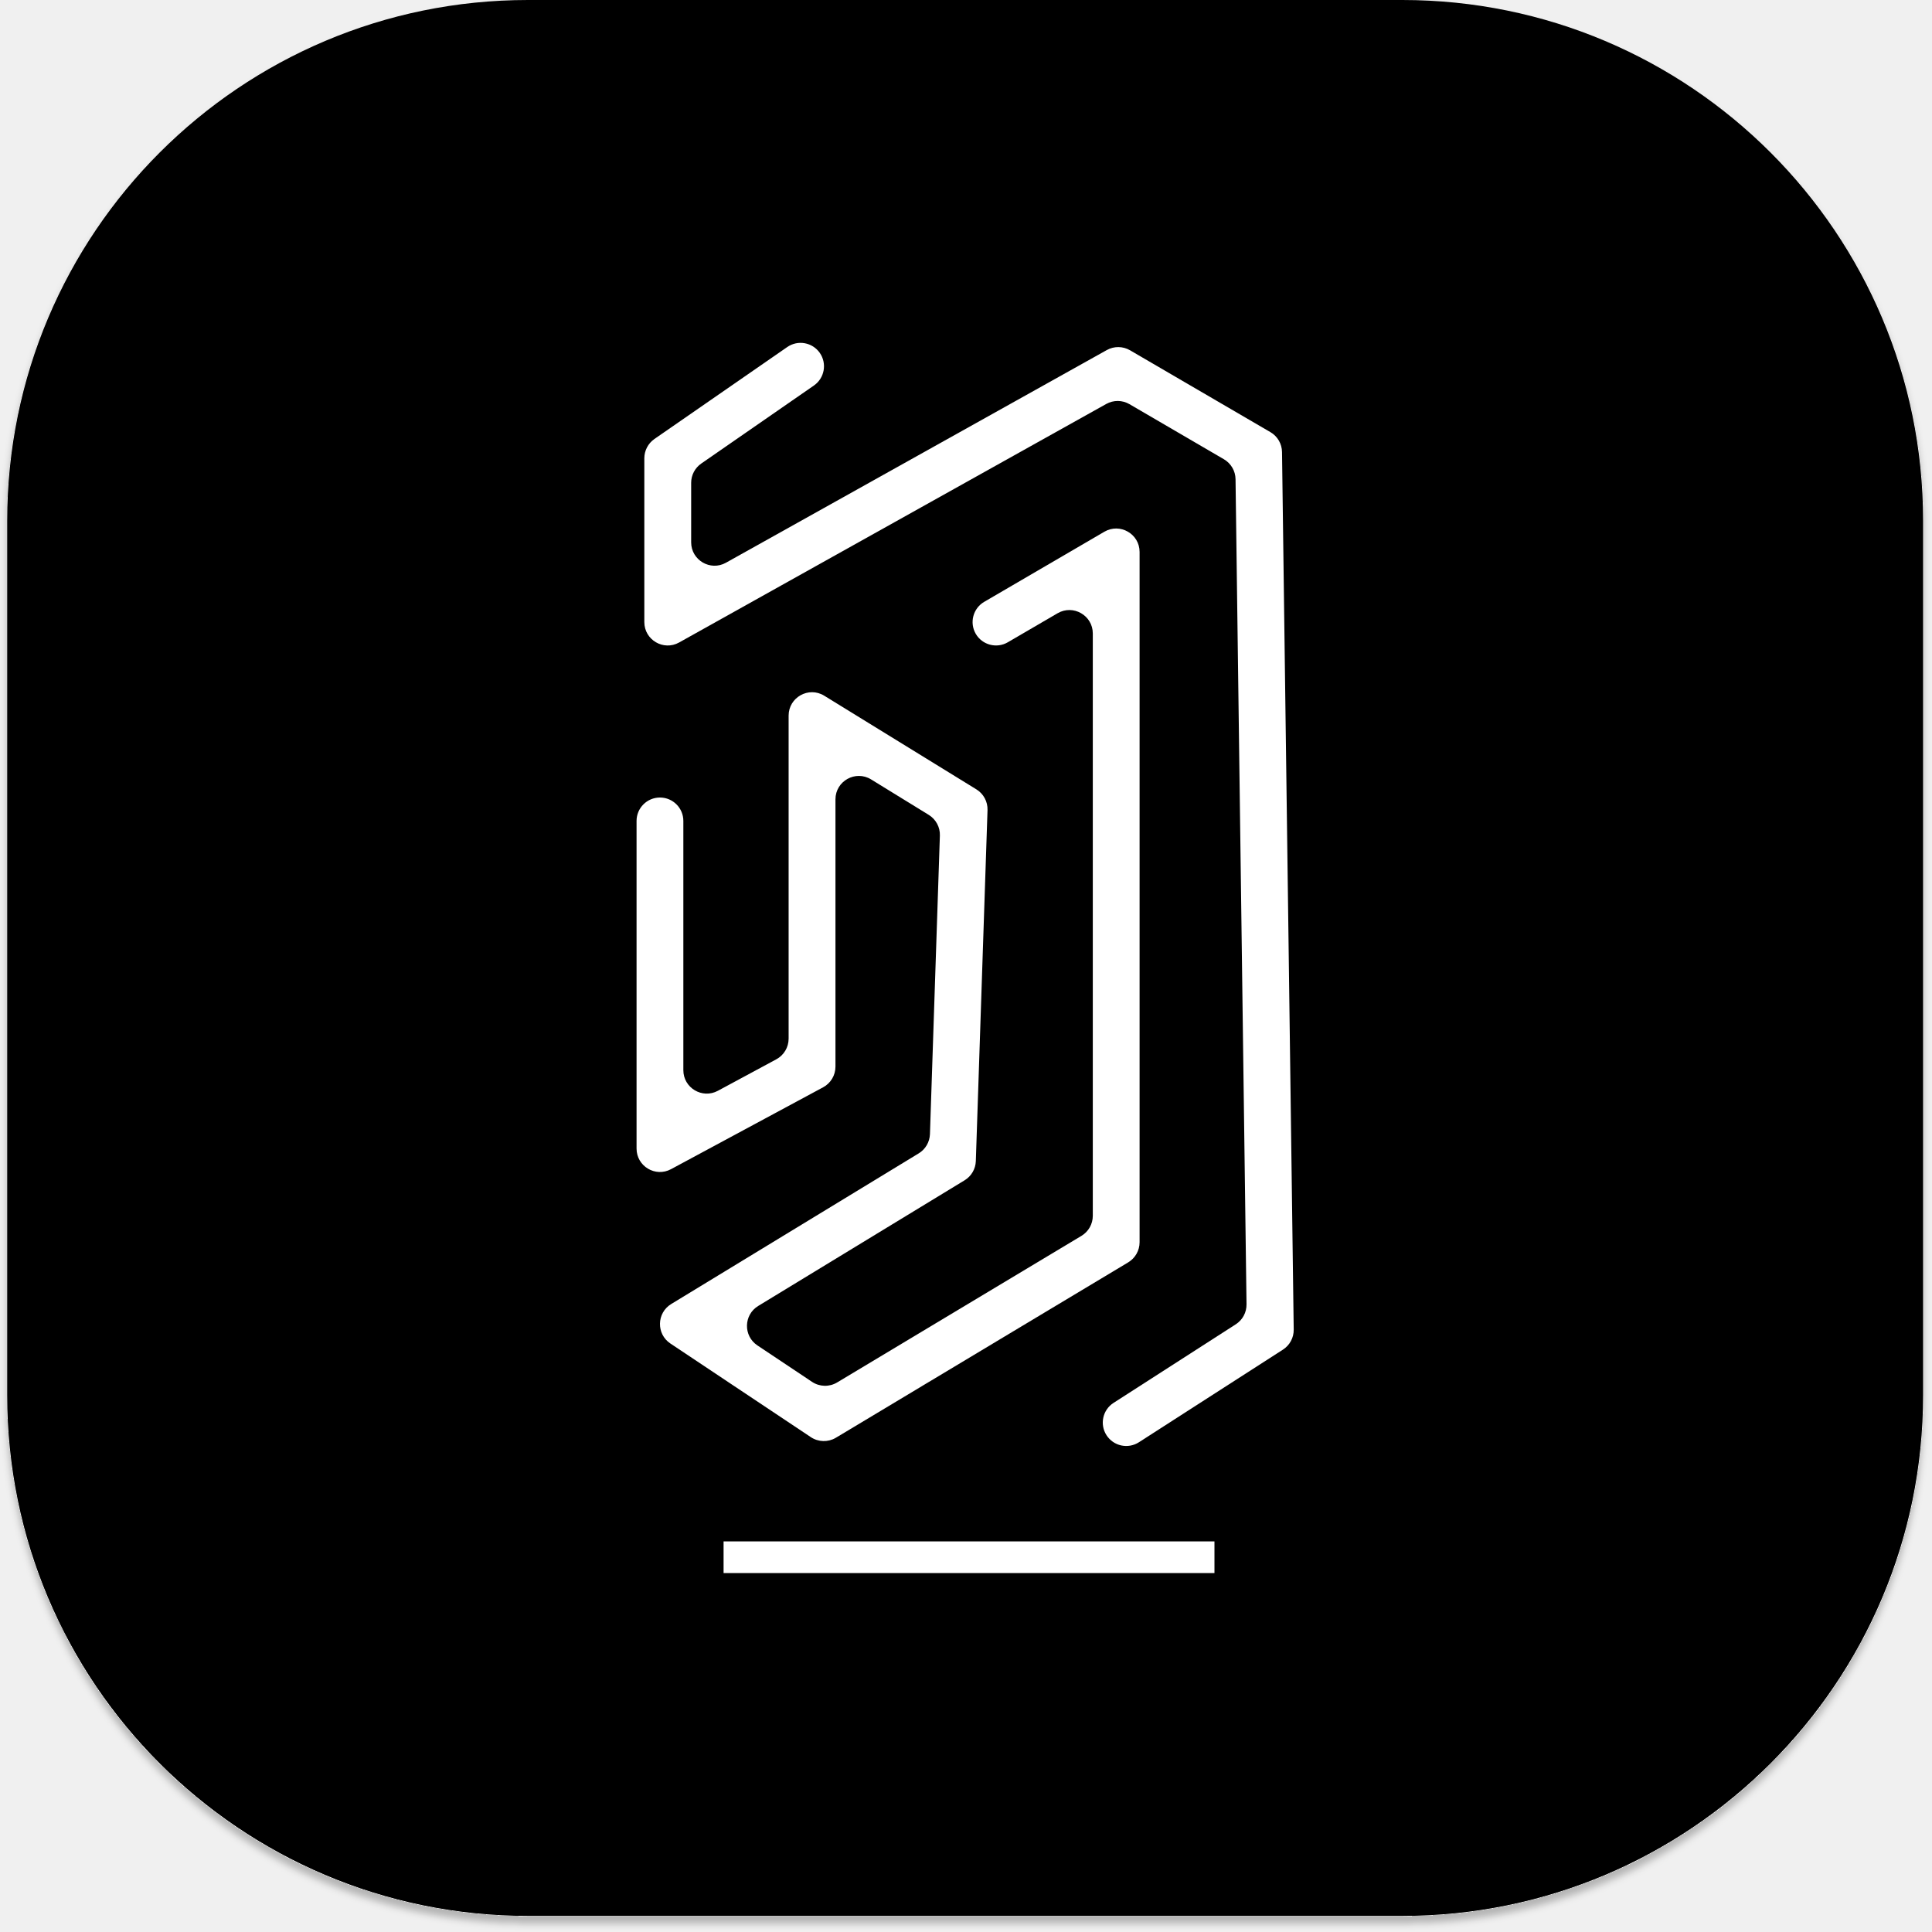
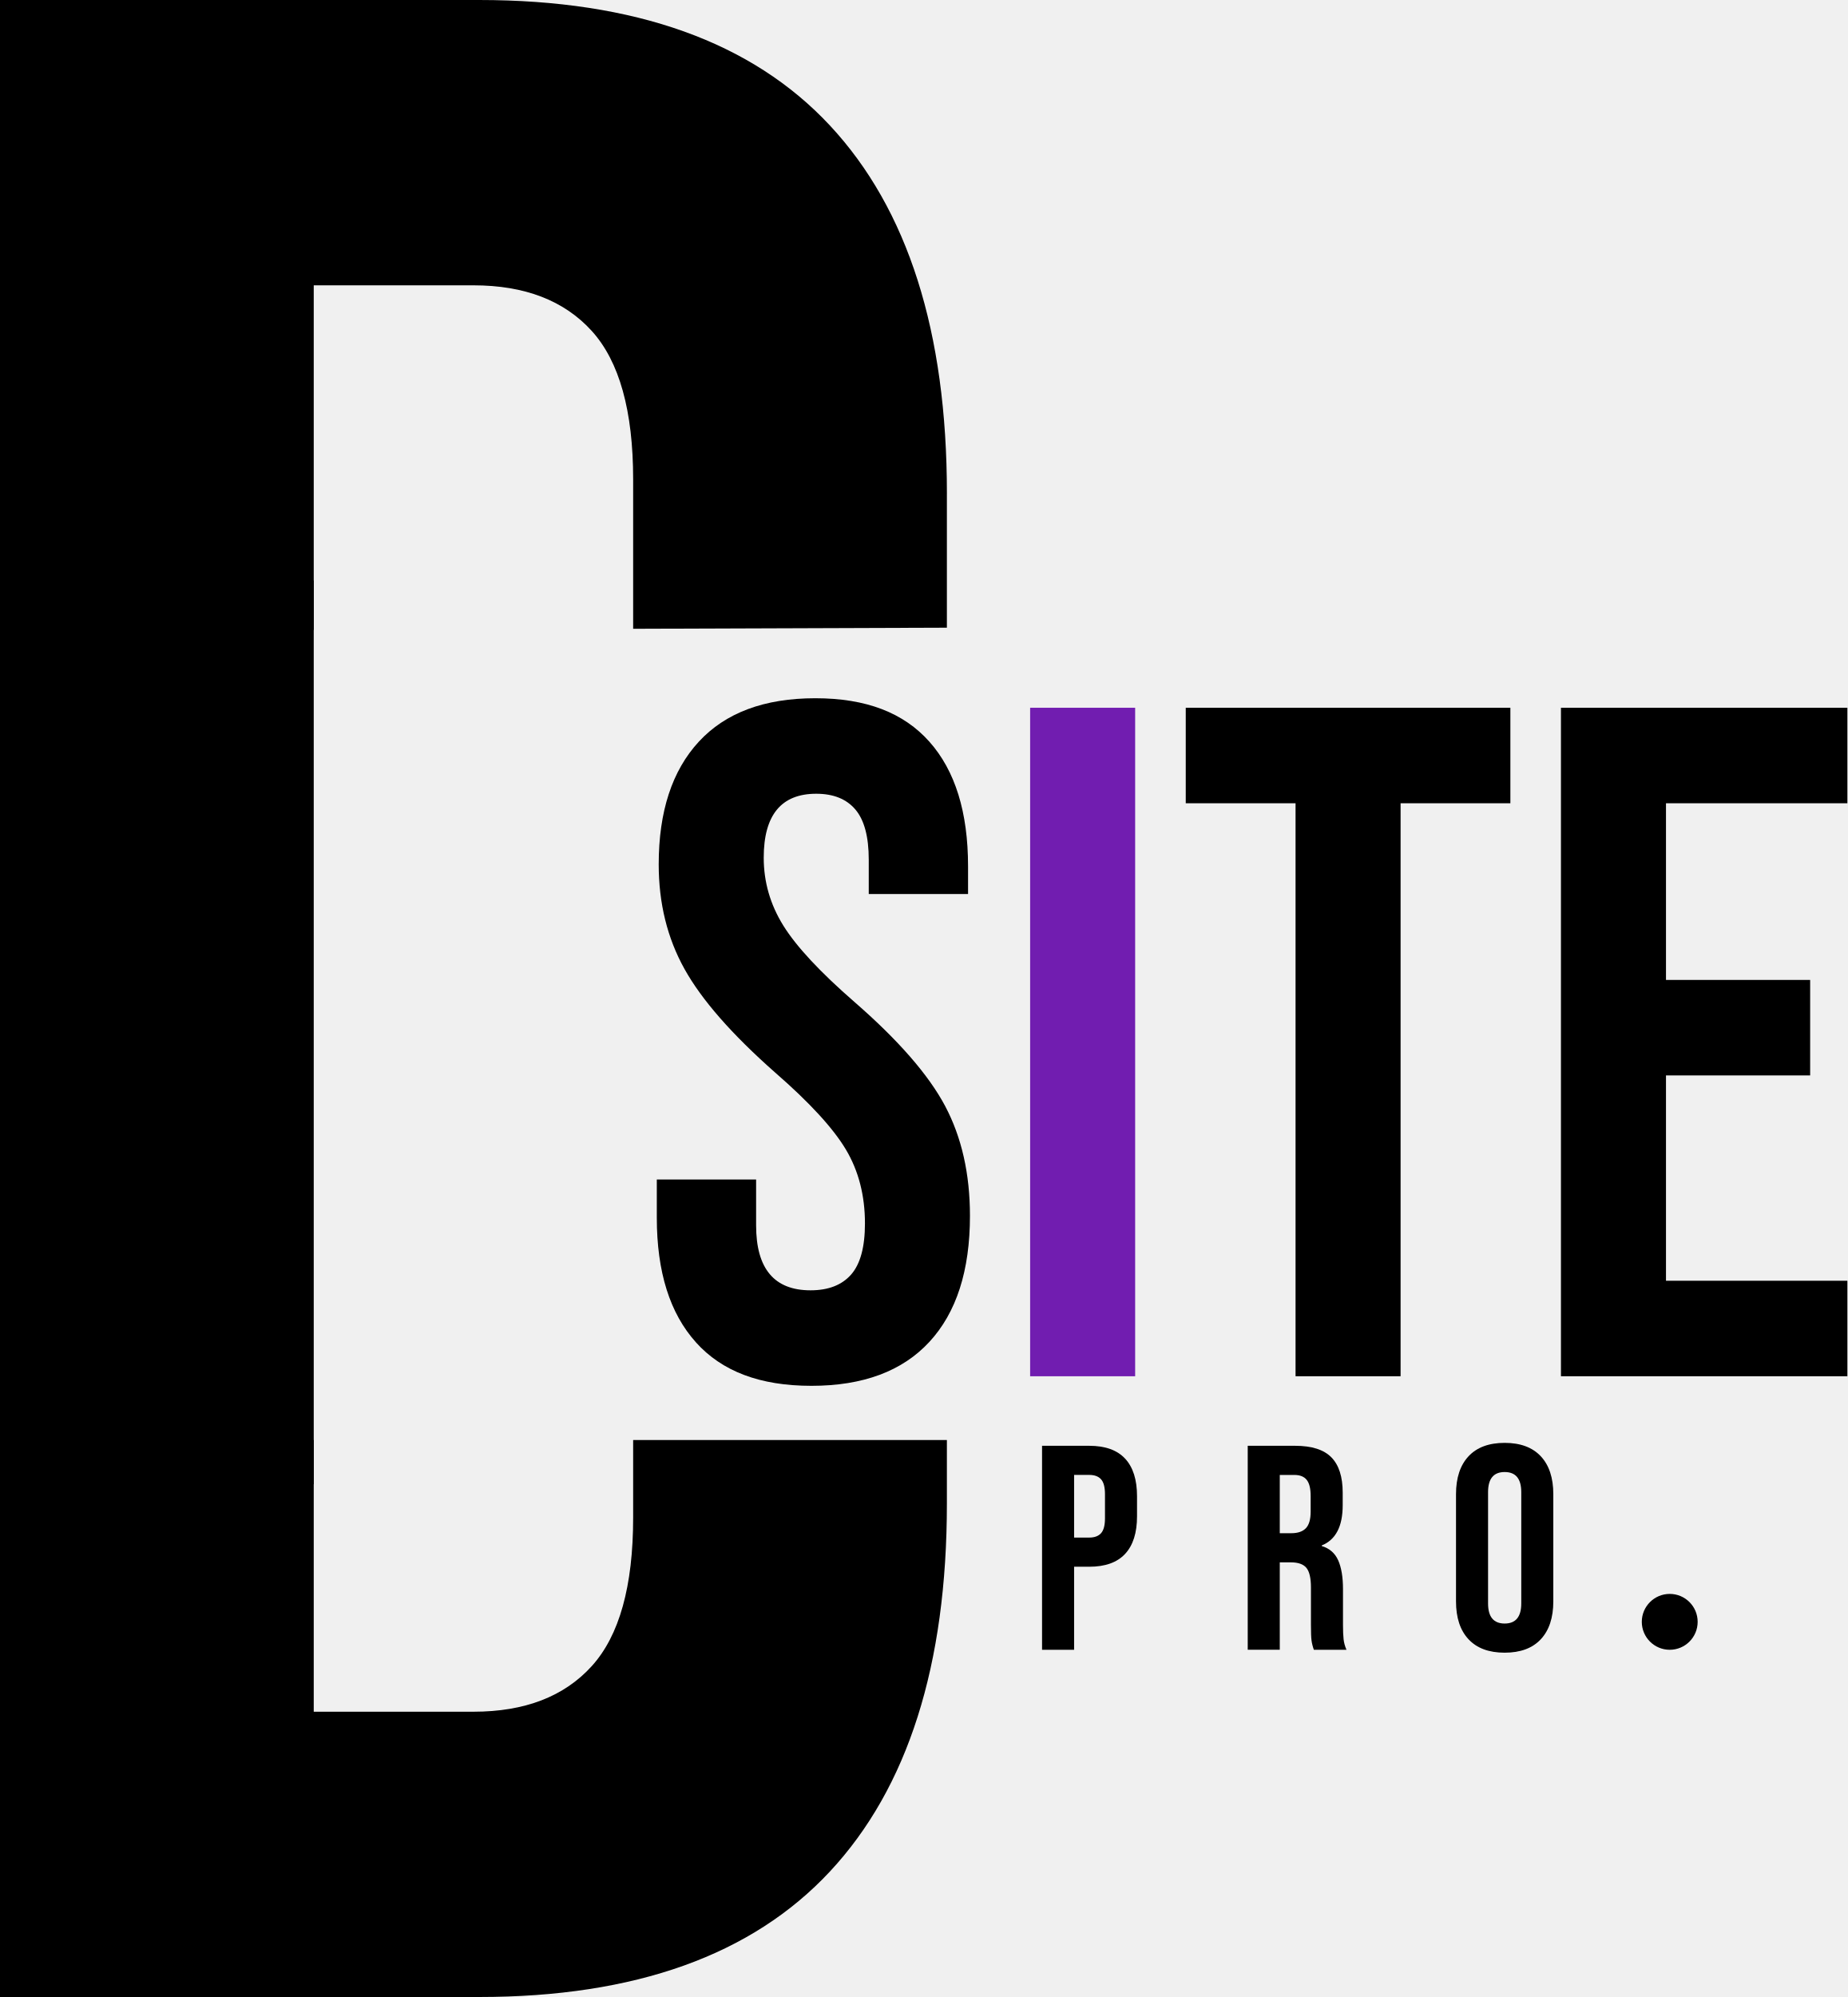
- <svg xmlns="http://www.w3.org/2000/svg" width="1076" height="1076" viewBox="0 0 1076 1076" fill="none">
-   <g filter="url(#filter0_d_616_2)">
-     <path d="M781.002 1067.04H294.038C133.842 1067.04 4 937.198 4 777.002V290.038C4 129.842 133.842 0 294.038 0H781.002C941.198 0 1071.04 129.842 1071.04 290.038V777.002C1071.04 937.198 941.198 1067.04 781.002 1067.04Z" fill="black" />
-     <path d="M451.567 800.392L373.364 748.248C365.446 742.969 365.67 731.231 373.813 726.261L511.658 642.358C515.421 640.084 517.751 636.04 517.92 631.66L523.452 465.37C523.62 460.681 521.233 456.3 517.246 453.829L485.151 434.089C476.474 428.754 465.298 434.987 465.298 445.18V594.06C465.298 598.862 462.658 603.271 458.446 605.545L373.729 651.147C365.052 655.836 354.522 649.547 354.522 639.662V457.199C354.522 450.01 360.363 444.169 367.552 444.169C374.74 444.169 380.581 450.01 380.581 457.199V596.026C380.581 605.882 391.111 612.172 399.787 607.511L432.36 589.961C436.572 587.686 439.212 583.278 439.212 578.476V398.568C439.212 388.375 450.388 382.113 459.064 387.476L543.782 439.621C547.769 442.063 550.128 446.472 549.987 451.161L543.473 646.654C543.332 651.035 540.974 655.078 537.211 657.353L422.279 727.328C414.136 732.27 413.884 744.008 421.83 749.315L452.269 769.617C456.453 772.396 461.872 772.537 466.197 769.954L602.3 688.297C606.231 685.938 608.618 681.698 608.618 677.121V352.797C608.618 342.745 597.695 336.483 589.018 341.537L561.275 357.711C555.07 361.334 547.067 359.228 543.445 353.022C539.822 346.816 541.928 338.813 548.134 335.191L615.077 296.132C623.753 291.077 634.677 297.339 634.677 307.392V691.863C634.677 696.44 632.262 700.68 628.359 703.039L465.438 800.785C461.17 803.313 455.751 803.172 451.567 800.392Z" fill="white" />
-     <path d="M616.256 799.325C612.353 793.26 614.122 785.201 620.159 781.326L688.253 737.549C692.044 735.106 694.29 730.922 694.234 726.402L688.113 266.872C688.056 262.295 685.585 258.083 681.654 255.781L629.032 225.089C625.045 222.759 620.131 222.731 616.116 224.977L378.222 357.824C369.545 362.681 358.847 356.391 358.847 346.451V255.219C358.847 250.951 360.953 246.936 364.463 244.493L438.453 193.275C444.378 189.175 452.493 190.663 456.593 196.56C460.693 202.485 459.205 210.6 453.308 214.7L390.549 258.168C387.039 260.611 384.933 264.598 384.933 268.894V302.029C384.933 311.969 395.631 318.259 404.308 313.401L616.424 194.96C620.44 192.713 625.354 192.769 629.341 195.072L707.544 240.674C711.503 242.976 713.946 247.188 714.002 251.765L720.517 740.498C720.573 744.991 718.327 749.203 714.536 751.645L634.283 803.257C628.218 807.132 620.159 805.391 616.256 799.325Z" fill="white" />
-     <path d="M676.375 858.462H402.988V876.096H676.375V858.462Z" fill="white" />
+ <svg xmlns="http://www.w3.org/2000/svg" id="Layer_1" data-name="Layer 1" viewBox="0 0 1264.16 1366.22">
+   <defs>
+     <style>
+       .cls-1, .cls-2 {
+         stroke-width: 0px;
+       }
+ 
+       .cls-2 {
+         fill: #711db0;
+       }
+     </style>
+   </defs>
+   <path class="cls-1" d="m476.24,918.35c-17.86-19.81-26.79-48.23-26.79-85.26v-26.13h67.95v31.36c0,29.63,12.41,44.43,37.24,44.43,12.19,0,21.45-3.59,27.77-10.78,6.31-7.19,9.47-18.83,9.47-34.95,0-19.16-4.36-36.04-13.07-50.63-8.72-14.59-24.83-32.12-48.35-52.59-29.62-26.13-50.31-49.75-62.07-70.89-11.76-21.12-17.64-44.97-17.64-71.54,0-36.15,9.15-64.13,27.44-83.95,18.29-19.82,44.86-29.73,79.71-29.73s60.43,9.91,78.07,29.73c17.64,19.83,26.46,48.24,26.46,85.26v18.95h-67.95v-23.52c0-15.68-3.05-27.11-9.15-34.3-6.1-7.19-15.03-10.78-26.79-10.78-23.96,0-35.93,14.6-35.93,43.77,0,16.56,4.46,32.01,13.39,46.39,8.92,14.37,25.15,31.8,48.67,52.27,30.05,26.13,50.74,49.88,62.07,71.21,11.32,21.35,16.99,46.39,16.99,75.13,0,37.46-9.26,66.21-27.77,86.24-18.52,20.04-45.41,30.05-80.69,30.05s-61.2-9.9-79.05-29.73Z" />
+   <g>
+     <g>
+       <polygon class="cls-1" points="214.69 397.16 214.69 1015.42 0 1015.42 0 397.97 214.69 397.16" />
+       <path class="cls-1" d="m647.95,985.17v43.4c0,110.6-26.69,194.52-80.03,251.78-53.34,57.26-133.37,85.87-240.05,85.87H0v-381.05h214.69v185.88h109.27c35.13,0,62.12-10.39,80.99-31.22,18.87-20.83,28.31-54.67,28.31-101.52v-53.15h214.69Z" />
+       <path class="cls-1" d="m647.95,337.67v91.76l-214.69.74v-102.25c0-46.84-9.44-80.67-28.31-101.49-18.87-20.81-45.86-31.23-80.99-31.23h-109.27v235.71l-214.69.72V0h327.88c106.68,0,186.71,28.64,240.05,85.88,53.34,57.26,80.03,141.18,80.03,251.78Z" />
+     </g>
+     <path class="cls-2" d="m704.91,484.21h71.87v457.34h-71.87v-457.34Z" />
+     <path class="cls-1" d="m886.53,549.54h-75.13v-65.33h222.14v65.33h-75.13v392h-71.87v-392Z" />
+     <path class="cls-1" d="m1068.15,484.21h196v65.33h-124.13v120.87h98.65v65.33h-98.65v140.47h124.13v65.33h-196v-457.34Z" />
+     <path class="cls-1" d="m713.08,989.12h32.29c10.9,0,19.07,2.92,24.52,8.77,5.45,5.85,8.17,14.42,8.17,25.72v13.76c0,11.3-2.73,19.87-8.17,25.72-5.45,5.85-13.62,8.77-24.52,8.77h-10.37v56.81h-21.93v-139.54Zm32.29,62.79c3.59,0,6.28-1,8.07-2.99s2.69-5.38,2.69-10.17v-16.55c0-4.78-.9-8.17-2.69-10.17s-4.49-2.99-8.07-2.99h-10.37v42.86h10.37Z" />
+     <path class="cls-1" d="m853.81,989.12h32.49c11.29,0,19.54,2.63,24.72,7.87,5.18,5.25,7.78,13.32,7.78,24.22v8.57c0,14.49-4.79,23.66-14.35,27.51v.4c5.31,1.6,9.07,4.85,11.26,9.77,2.19,4.92,3.29,11.5,3.29,19.74v24.52c0,3.99.13,7.21.4,9.67.26,2.46.93,4.88,1.99,7.28h-22.33c-.8-2.26-1.33-4.39-1.59-6.38-.27-1.99-.4-5.58-.4-10.76v-25.52c0-6.38-1.03-10.83-3.09-13.36-2.06-2.52-5.62-3.79-10.67-3.79h-7.57v59.8h-21.93v-139.54Zm29.9,59.8c4.39,0,7.68-1.13,9.87-3.39,2.19-2.26,3.29-6.05,3.29-11.36v-10.76c0-5.05-.9-8.7-2.69-10.96-1.79-2.26-4.62-3.39-8.47-3.39h-9.97v39.87h7.97Z" />
+     <path class="cls-1" d="m1004.91,1121.49c-5.72-6.11-8.57-14.75-8.57-25.92v-73.36c0-11.16,2.86-19.8,8.57-25.92,5.71-6.11,13.95-9.17,24.72-9.17s19,3.06,24.72,9.17c5.71,6.11,8.57,14.75,8.57,25.92v73.36c0,11.16-2.86,19.8-8.57,25.92-5.72,6.11-13.95,9.17-24.72,9.17s-19.01-3.06-24.72-9.17Zm36.08-24.52v-76.15c0-9.17-3.79-13.75-11.36-13.75s-11.36,4.58-11.36,13.75v76.15c0,9.17,3.79,13.75,11.36,13.75s11.36-4.58,11.36-13.75Z" />
+     <circle class="cls-1" cx="1142.58" cy="1109.56" r="19.11" />
  </g>
-   <defs>
-     <filter id="filter0_d_616_2" x="0" y="0" width="1075.04" height="1075.04" filterUnits="userSpaceOnUse" color-interpolation-filters="sRGB">
-       <feFlood flood-opacity="0" result="BackgroundImageFix" />
-       <feColorMatrix in="SourceAlpha" type="matrix" values="0 0 0 0 0 0 0 0 0 0 0 0 0 0 0 0 0 0 127 0" result="hardAlpha" />
-       <feOffset dy="4" />
-       <feGaussianBlur stdDeviation="2" />
-       <feComposite in2="hardAlpha" operator="out" />
-       <feColorMatrix type="matrix" values="0 0 0 0 0 0 0 0 0 0 0 0 0 0 0 0 0 0 0.25 0" />
-       <feBlend mode="normal" in2="BackgroundImageFix" result="effect1_dropShadow_616_2" />
-       <feBlend mode="normal" in="SourceGraphic" in2="effect1_dropShadow_616_2" result="shape" />
-     </filter>
-   </defs>
</svg>
